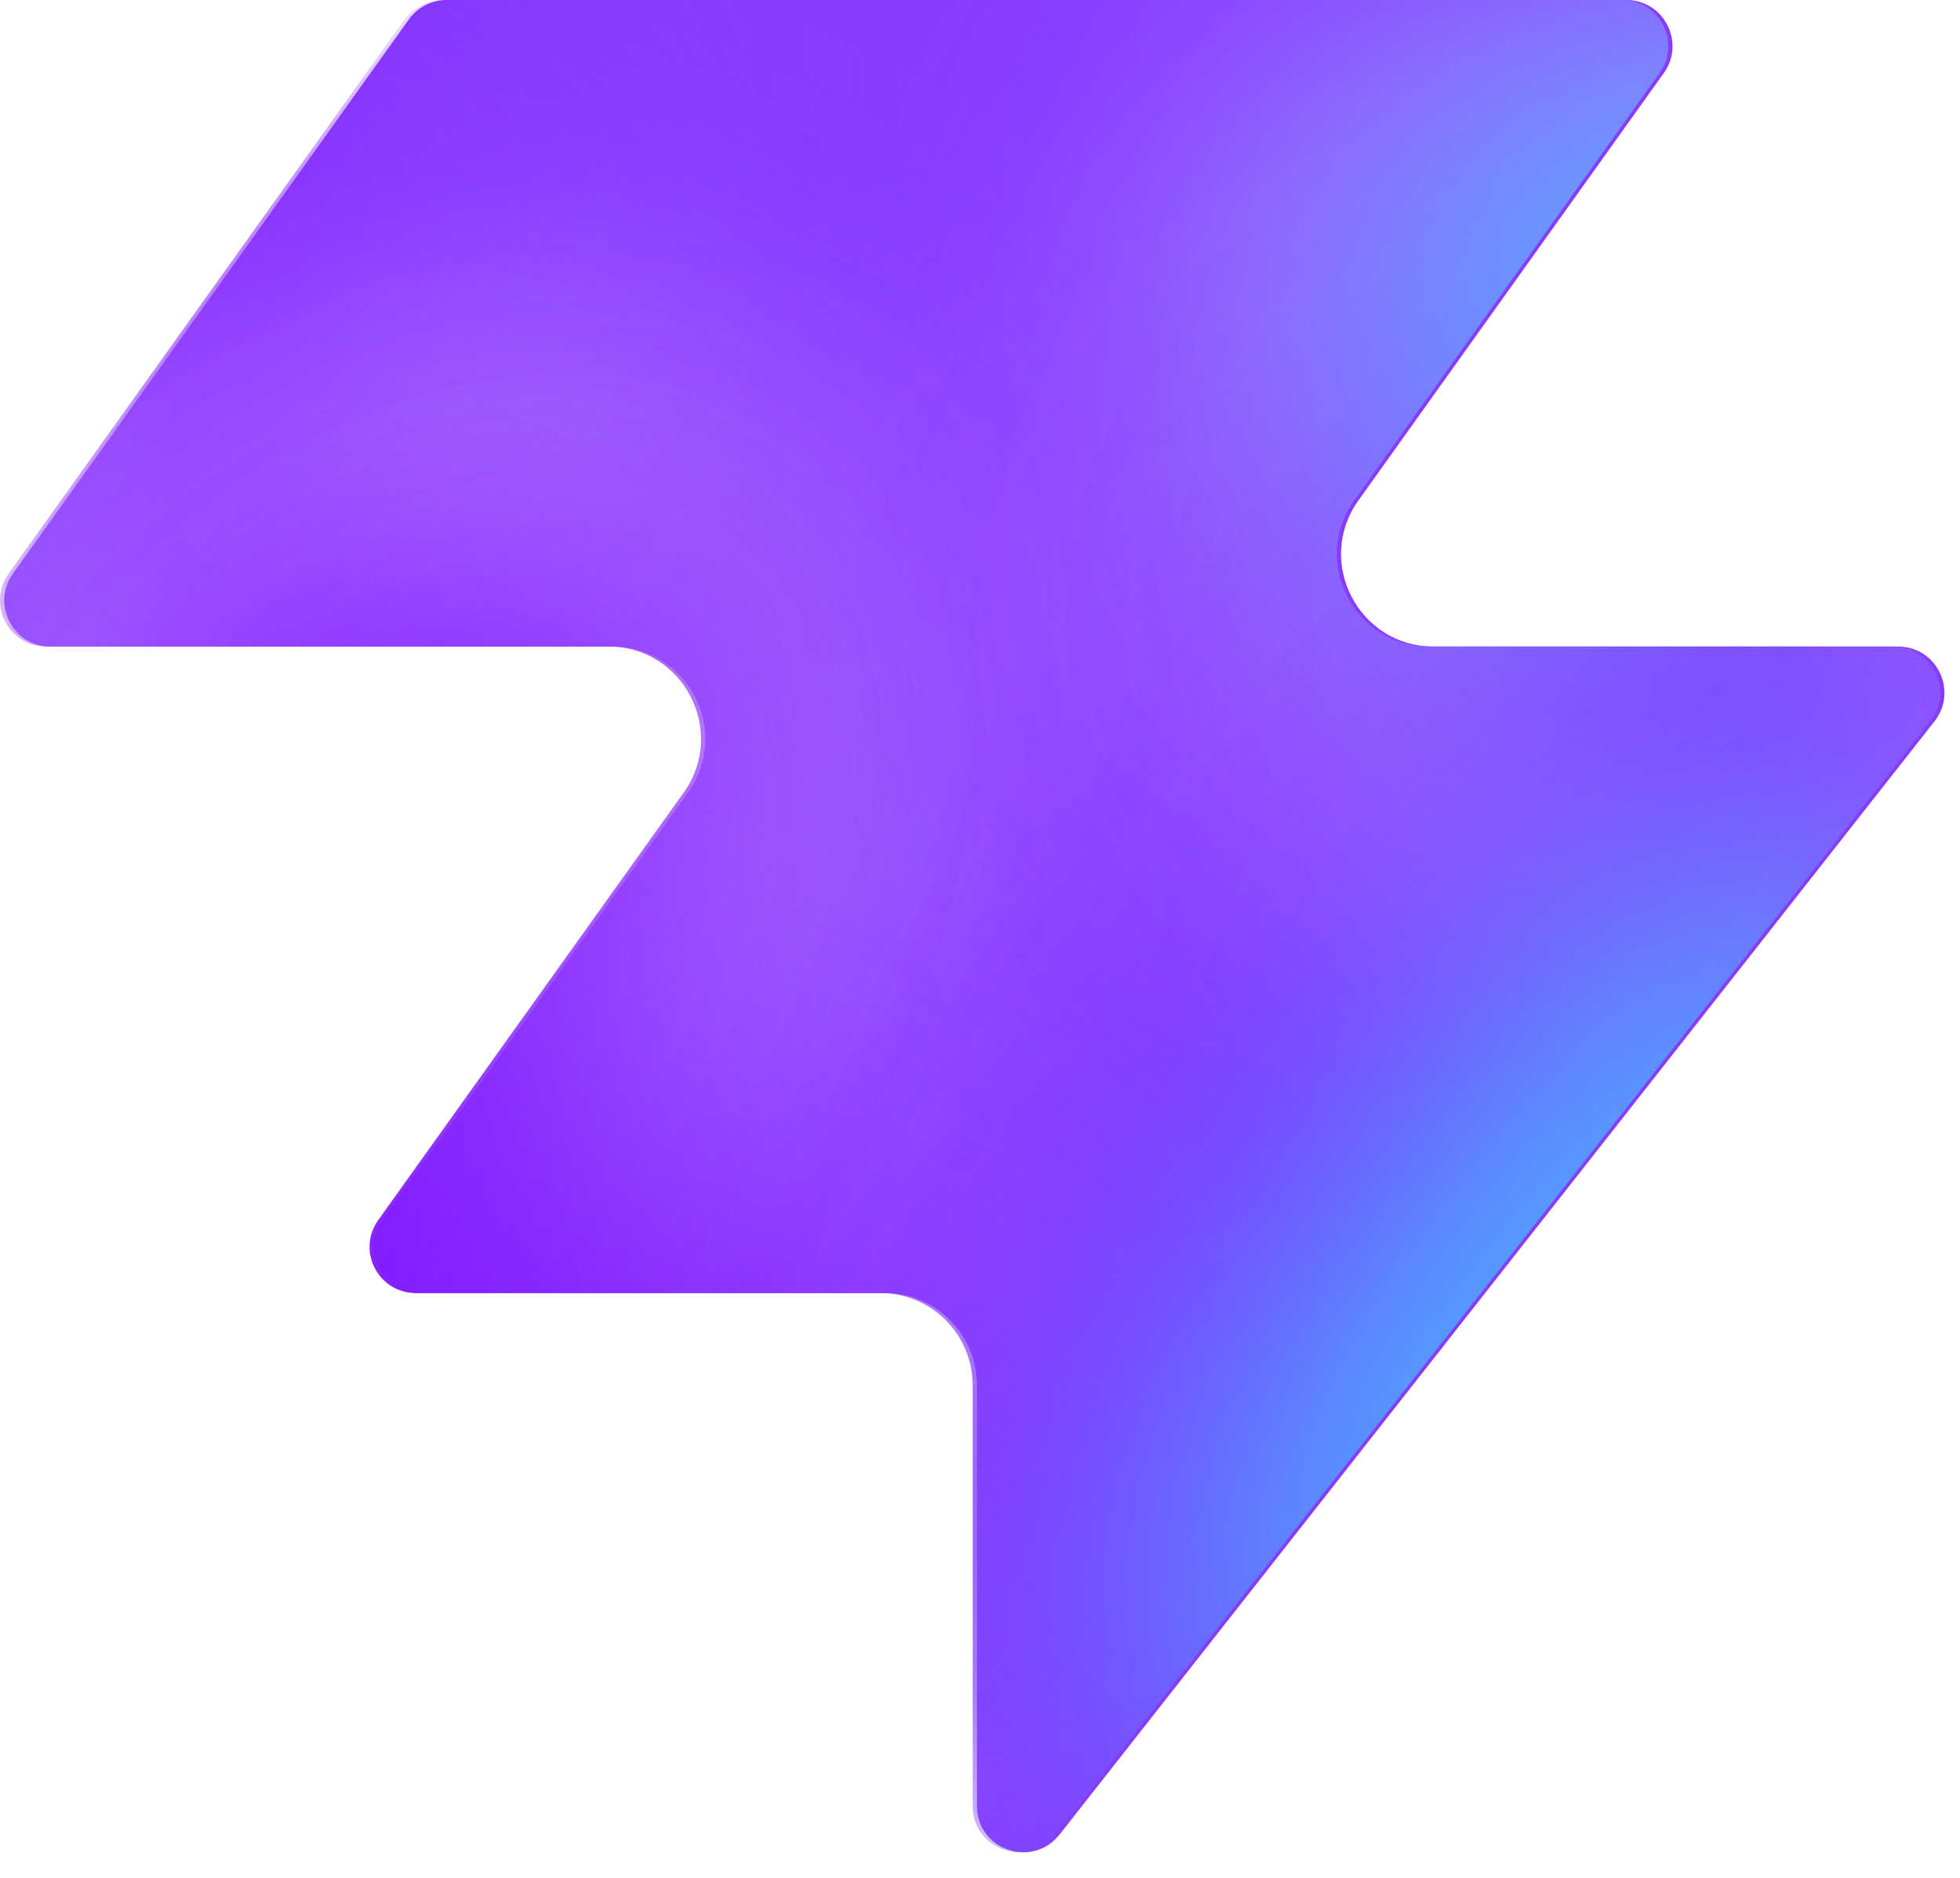
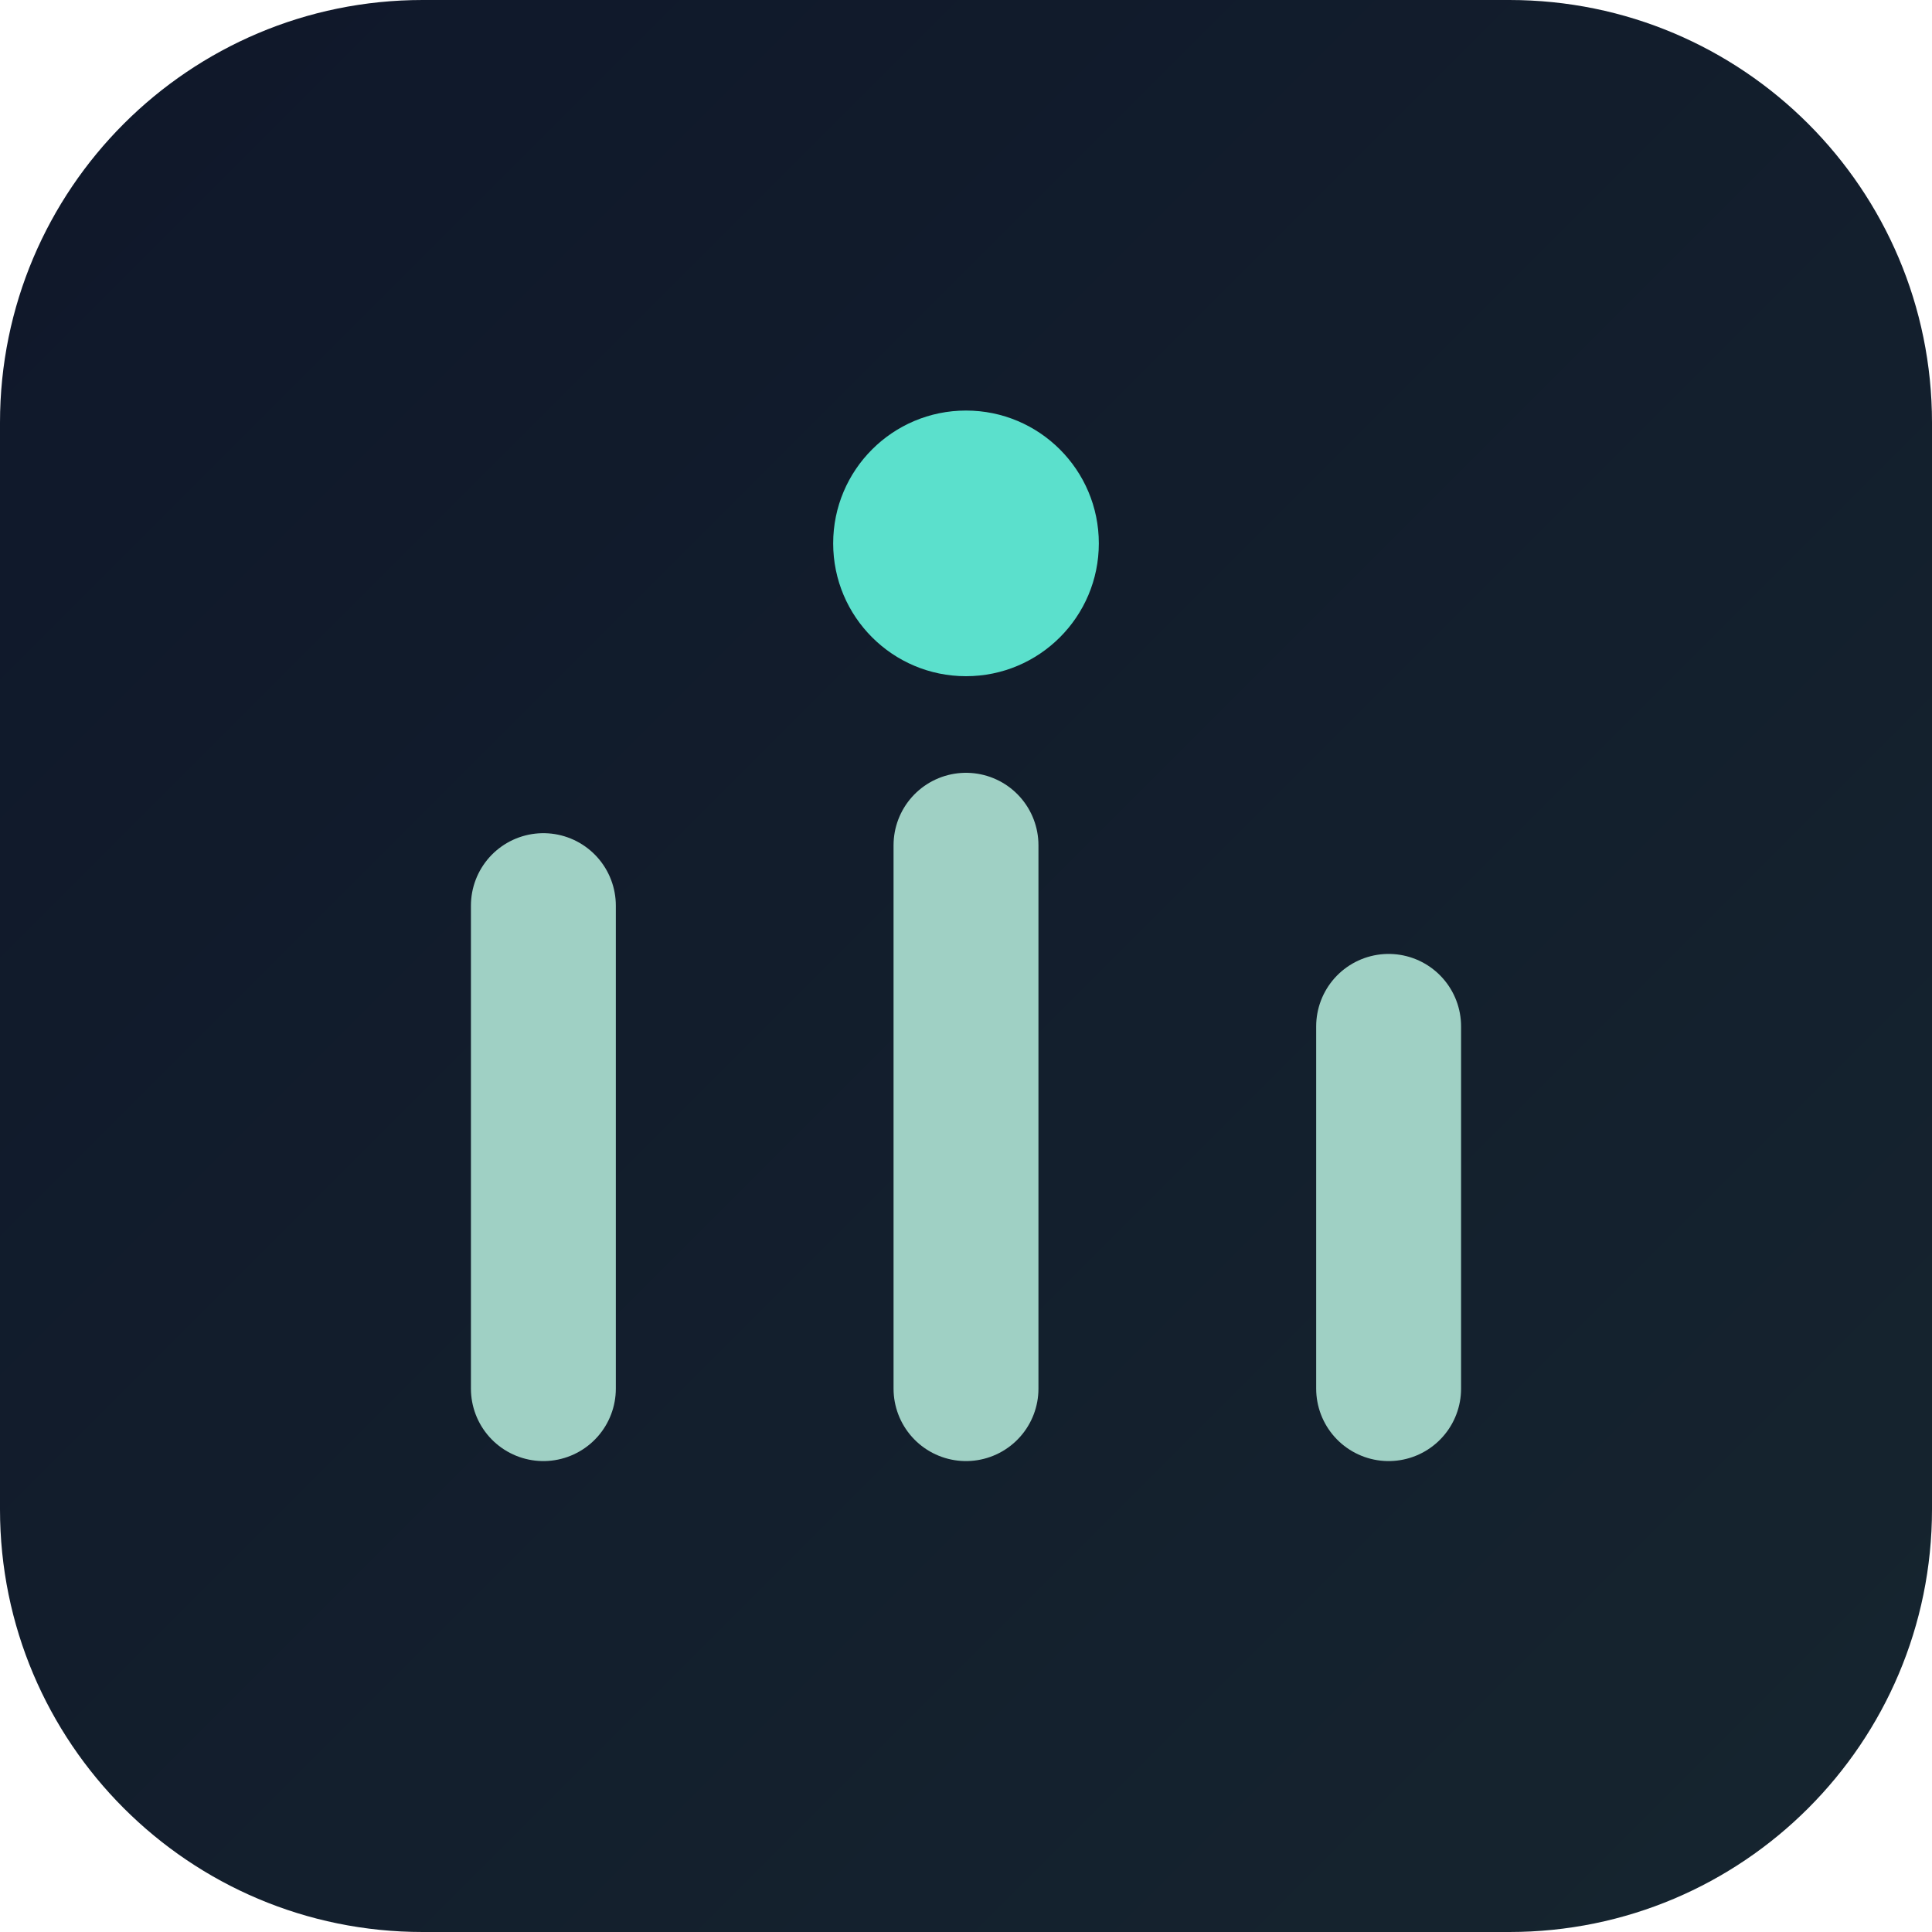
- <svg xmlns="http://www.w3.org/2000/svg" width="48" height="46" fill="none" viewBox="0 0 48 46">
-   <path fill="#863bff" d="M25.946 44.938c-.664.845-2.021.375-2.021-.698V33.937a2.26 2.26 0 0 0-2.262-2.262H10.287c-.92 0-1.456-1.04-.92-1.788l7.48-10.471c1.07-1.497 0-3.578-1.842-3.578H1.237c-.92 0-1.456-1.04-.92-1.788L10.013.474c.214-.297.556-.474.92-.474h28.894c.92 0 1.456 1.04.92 1.788l-7.48 10.471c-1.07 1.498 0 3.579 1.842 3.579h11.377c.943 0 1.473 1.088.89 1.83L25.947 44.94z" style="fill:#863bff;fill:color(display-p3 .525 .23 1);fill-opacity:1" />
-   <mask id="a" width="48" height="46" x="0" y="0" maskUnits="userSpaceOnUse" style="mask-type:alpha">
-     <path fill="#000" d="M25.842 44.938c-.664.844-2.021.375-2.021-.698V33.937a2.26 2.26 0 0 0-2.262-2.262H10.183c-.92 0-1.456-1.04-.92-1.788l7.48-10.471c1.07-1.498 0-3.579-1.842-3.579H1.133c-.92 0-1.456-1.04-.92-1.787L9.91.473c.214-.297.556-.474.92-.474h28.894c.92 0 1.456 1.04.92 1.788l-7.48 10.471c-1.07 1.498 0 3.578 1.842 3.578h11.377c.943 0 1.473 1.088.89 1.832L25.843 44.94z" style="fill:#000;fill-opacity:1" />
-   </mask>
-   <g mask="url(#a)">
-     <g filter="url(#b)">
-       <ellipse cx="5.508" cy="14.704" fill="#ede6ff" rx="5.508" ry="14.704" style="fill:#ede6ff;fill:color(display-p3 .927 .903 1);fill-opacity:1" transform="matrix(.00324 1 1 -.00324 -4.47 31.516)" />
-     </g>
-     <g filter="url(#c)">
-       <ellipse cx="10.399" cy="29.851" fill="#ede6ff" rx="10.399" ry="29.851" style="fill:#ede6ff;fill:color(display-p3 .927 .903 1);fill-opacity:1" transform="matrix(.00324 1 1 -.00324 -39.328 7.883)" />
-     </g>
-     <g filter="url(#d)">
-       <ellipse cx="5.508" cy="30.487" fill="#7e14ff" rx="5.508" ry="30.487" style="fill:#7e14ff;fill:color(display-p3 .492 .077 1);fill-opacity:1" transform="rotate(89.814 -25.913 -14.639)scale(1 -1)" />
-     </g>
-     <g filter="url(#e)">
-       <ellipse cx="5.508" cy="30.599" fill="#7e14ff" rx="5.508" ry="30.599" style="fill:#7e14ff;fill:color(display-p3 .492 .077 1);fill-opacity:1" transform="rotate(89.814 -32.644 -3.334)scale(1 -1)" />
-     </g>
-     <g filter="url(#f)">
-       <ellipse cx="5.508" cy="30.599" fill="#7e14ff" rx="5.508" ry="30.599" style="fill:#7e14ff;fill:color(display-p3 .492 .077 1);fill-opacity:1" transform="matrix(.00324 1 1 -.00324 -34.34 30.47)" />
-     </g>
-     <g filter="url(#g)">
-       <ellipse cx="14.072" cy="22.078" fill="#ede6ff" rx="14.072" ry="22.078" style="fill:#ede6ff;fill:color(display-p3 .927 .903 1);fill-opacity:1" transform="rotate(93.35 24.506 48.493)scale(-1 1)" />
-     </g>
-     <g filter="url(#h)">
-       <ellipse cx="3.47" cy="21.501" fill="#7e14ff" rx="3.47" ry="21.501" style="fill:#7e14ff;fill:color(display-p3 .492 .077 1);fill-opacity:1" transform="rotate(89.009 28.708 47.59)scale(-1 1)" />
-     </g>
-     <g filter="url(#i)">
-       <ellipse cx="3.47" cy="21.501" fill="#7e14ff" rx="3.47" ry="21.501" style="fill:#7e14ff;fill:color(display-p3 .492 .077 1);fill-opacity:1" transform="rotate(89.009 28.708 47.59)scale(-1 1)" />
-     </g>
-     <g filter="url(#j)">
-       <ellipse cx=".387" cy="8.972" fill="#7e14ff" rx="4.407" ry="29.108" style="fill:#7e14ff;fill:color(display-p3 .492 .077 1);fill-opacity:1" transform="rotate(39.51 .387 8.972)" />
-     </g>
-     <g filter="url(#k)">
-       <ellipse cx="47.523" cy="-6.092" fill="#7e14ff" rx="4.407" ry="29.108" style="fill:#7e14ff;fill:color(display-p3 .492 .077 1);fill-opacity:1" transform="rotate(37.892 47.523 -6.092)" />
-     </g>
-     <g filter="url(#l)">
-       <ellipse cx="41.412" cy="6.333" fill="#47bfff" rx="5.971" ry="9.665" style="fill:#47bfff;fill:color(display-p3 .28 .748 1);fill-opacity:1" transform="rotate(37.892 41.412 6.333)" />
-     </g>
-     <g filter="url(#m)">
-       <ellipse cx="-1.879" cy="38.332" fill="#7e14ff" rx="4.407" ry="29.108" style="fill:#7e14ff;fill:color(display-p3 .492 .077 1);fill-opacity:1" transform="rotate(37.892 -1.88 38.332)" />
-     </g>
-     <g filter="url(#n)">
-       <ellipse cx="-1.879" cy="38.332" fill="#7e14ff" rx="4.407" ry="29.108" style="fill:#7e14ff;fill:color(display-p3 .492 .077 1);fill-opacity:1" transform="rotate(37.892 -1.88 38.332)" />
-     </g>
-     <g filter="url(#o)">
-       <ellipse cx="35.651" cy="29.907" fill="#7e14ff" rx="4.407" ry="29.108" style="fill:#7e14ff;fill:color(display-p3 .492 .077 1);fill-opacity:1" transform="rotate(37.892 35.651 29.907)" />
-     </g>
-     <g filter="url(#p)">
-       <ellipse cx="38.418" cy="32.4" fill="#47bfff" rx="5.971" ry="15.297" style="fill:#47bfff;fill:color(display-p3 .28 .748 1);fill-opacity:1" transform="rotate(37.892 38.418 32.4)" />
-     </g>
-   </g>
+ <svg xmlns="http://www.w3.org/2000/svg" viewBox="0 0 32 32" role="img" aria-label="Mini SCADA">
  <defs>
-     <filter id="b" width="60.045" height="41.654" x="-19.77" y="16.149" color-interpolation-filters="sRGB" filterUnits="userSpaceOnUse">
-       <feFlood flood-opacity="0" result="BackgroundImageFix" />
-       <feBlend in="SourceGraphic" in2="BackgroundImageFix" result="shape" />
-       <feGaussianBlur result="effect1_foregroundBlur_2002_17158" stdDeviation="7.659" />
-     </filter>
-     <filter id="c" width="90.34" height="51.437" x="-54.613" y="-7.533" color-interpolation-filters="sRGB" filterUnits="userSpaceOnUse">
-       <feFlood flood-opacity="0" result="BackgroundImageFix" />
-       <feBlend in="SourceGraphic" in2="BackgroundImageFix" result="shape" />
-       <feGaussianBlur result="effect1_foregroundBlur_2002_17158" stdDeviation="7.659" />
-     </filter>
-     <filter id="d" width="79.355" height="29.4" x="-49.64" y="2.03" color-interpolation-filters="sRGB" filterUnits="userSpaceOnUse">
-       <feFlood flood-opacity="0" result="BackgroundImageFix" />
-       <feBlend in="SourceGraphic" in2="BackgroundImageFix" result="shape" />
-       <feGaussianBlur result="effect1_foregroundBlur_2002_17158" stdDeviation="4.596" />
-     </filter>
-     <filter id="e" width="79.579" height="29.4" x="-45.045" y="20.029" color-interpolation-filters="sRGB" filterUnits="userSpaceOnUse">
-       <feFlood flood-opacity="0" result="BackgroundImageFix" />
-       <feBlend in="SourceGraphic" in2="BackgroundImageFix" result="shape" />
-       <feGaussianBlur result="effect1_foregroundBlur_2002_17158" stdDeviation="4.596" />
-     </filter>
-     <filter id="f" width="79.579" height="29.4" x="-43.513" y="21.178" color-interpolation-filters="sRGB" filterUnits="userSpaceOnUse">
-       <feFlood flood-opacity="0" result="BackgroundImageFix" />
-       <feBlend in="SourceGraphic" in2="BackgroundImageFix" result="shape" />
-       <feGaussianBlur result="effect1_foregroundBlur_2002_17158" stdDeviation="4.596" />
-     </filter>
-     <filter id="g" width="74.749" height="58.852" x="15.756" y="-17.901" color-interpolation-filters="sRGB" filterUnits="userSpaceOnUse">
-       <feFlood flood-opacity="0" result="BackgroundImageFix" />
-       <feBlend in="SourceGraphic" in2="BackgroundImageFix" result="shape" />
-       <feGaussianBlur result="effect1_foregroundBlur_2002_17158" stdDeviation="7.659" />
-     </filter>
-     <filter id="h" width="61.377" height="25.362" x="23.548" y="2.284" color-interpolation-filters="sRGB" filterUnits="userSpaceOnUse">
-       <feFlood flood-opacity="0" result="BackgroundImageFix" />
-       <feBlend in="SourceGraphic" in2="BackgroundImageFix" result="shape" />
-       <feGaussianBlur result="effect1_foregroundBlur_2002_17158" stdDeviation="4.596" />
-     </filter>
-     <filter id="i" width="61.377" height="25.362" x="23.548" y="2.284" color-interpolation-filters="sRGB" filterUnits="userSpaceOnUse">
-       <feFlood flood-opacity="0" result="BackgroundImageFix" />
-       <feBlend in="SourceGraphic" in2="BackgroundImageFix" result="shape" />
-       <feGaussianBlur result="effect1_foregroundBlur_2002_17158" stdDeviation="4.596" />
-     </filter>
-     <filter id="j" width="56.045" height="63.649" x="-27.636" y="-22.853" color-interpolation-filters="sRGB" filterUnits="userSpaceOnUse">
-       <feFlood flood-opacity="0" result="BackgroundImageFix" />
-       <feBlend in="SourceGraphic" in2="BackgroundImageFix" result="shape" />
-       <feGaussianBlur result="effect1_foregroundBlur_2002_17158" stdDeviation="4.596" />
-     </filter>
-     <filter id="k" width="54.814" height="64.646" x="20.116" y="-38.415" color-interpolation-filters="sRGB" filterUnits="userSpaceOnUse">
-       <feFlood flood-opacity="0" result="BackgroundImageFix" />
-       <feBlend in="SourceGraphic" in2="BackgroundImageFix" result="shape" />
-       <feGaussianBlur result="effect1_foregroundBlur_2002_17158" stdDeviation="4.596" />
-     </filter>
-     <filter id="l" width="33.541" height="35.313" x="24.641" y="-11.323" color-interpolation-filters="sRGB" filterUnits="userSpaceOnUse">
-       <feFlood flood-opacity="0" result="BackgroundImageFix" />
-       <feBlend in="SourceGraphic" in2="BackgroundImageFix" result="shape" />
-       <feGaussianBlur result="effect1_foregroundBlur_2002_17158" stdDeviation="4.596" />
-     </filter>
-     <filter id="m" width="54.814" height="64.646" x="-29.286" y="6.009" color-interpolation-filters="sRGB" filterUnits="userSpaceOnUse">
-       <feFlood flood-opacity="0" result="BackgroundImageFix" />
-       <feBlend in="SourceGraphic" in2="BackgroundImageFix" result="shape" />
-       <feGaussianBlur result="effect1_foregroundBlur_2002_17158" stdDeviation="4.596" />
-     </filter>
-     <filter id="n" width="54.814" height="64.646" x="-29.286" y="6.009" color-interpolation-filters="sRGB" filterUnits="userSpaceOnUse">
-       <feFlood flood-opacity="0" result="BackgroundImageFix" />
-       <feBlend in="SourceGraphic" in2="BackgroundImageFix" result="shape" />
-       <feGaussianBlur result="effect1_foregroundBlur_2002_17158" stdDeviation="4.596" />
-     </filter>
-     <filter id="o" width="54.814" height="64.646" x="8.244" y="-2.416" color-interpolation-filters="sRGB" filterUnits="userSpaceOnUse">
-       <feFlood flood-opacity="0" result="BackgroundImageFix" />
-       <feBlend in="SourceGraphic" in2="BackgroundImageFix" result="shape" />
-       <feGaussianBlur result="effect1_foregroundBlur_2002_17158" stdDeviation="4.596" />
-     </filter>
-     <filter id="p" width="39.409" height="43.623" x="18.713" y="10.588" color-interpolation-filters="sRGB" filterUnits="userSpaceOnUse">
-       <feFlood flood-opacity="0" result="BackgroundImageFix" />
-       <feBlend in="SourceGraphic" in2="BackgroundImageFix" result="shape" />
-       <feGaussianBlur result="effect1_foregroundBlur_2002_17158" stdDeviation="4.596" />
-     </filter>
+     <linearGradient id="fav-bg" x1="0" y1="0" x2="1" y2="1">
+       <stop offset="0" stop-color="#0f172a" />
+       <stop offset="1" stop-color="#16252f" />
+     </linearGradient>
  </defs>
+   <rect width="32" height="32" rx="7" fill="url(#fav-bg)" />
+   <path d="M9 23V15M16 23v-9M23 23v-6" fill="none" stroke="#9fd0c4" stroke-width="2.4" stroke-linecap="round" />
+   <circle cx="16" cy="9" r="2.2" fill="#5eead4" opacity="0.95" />
</svg>
